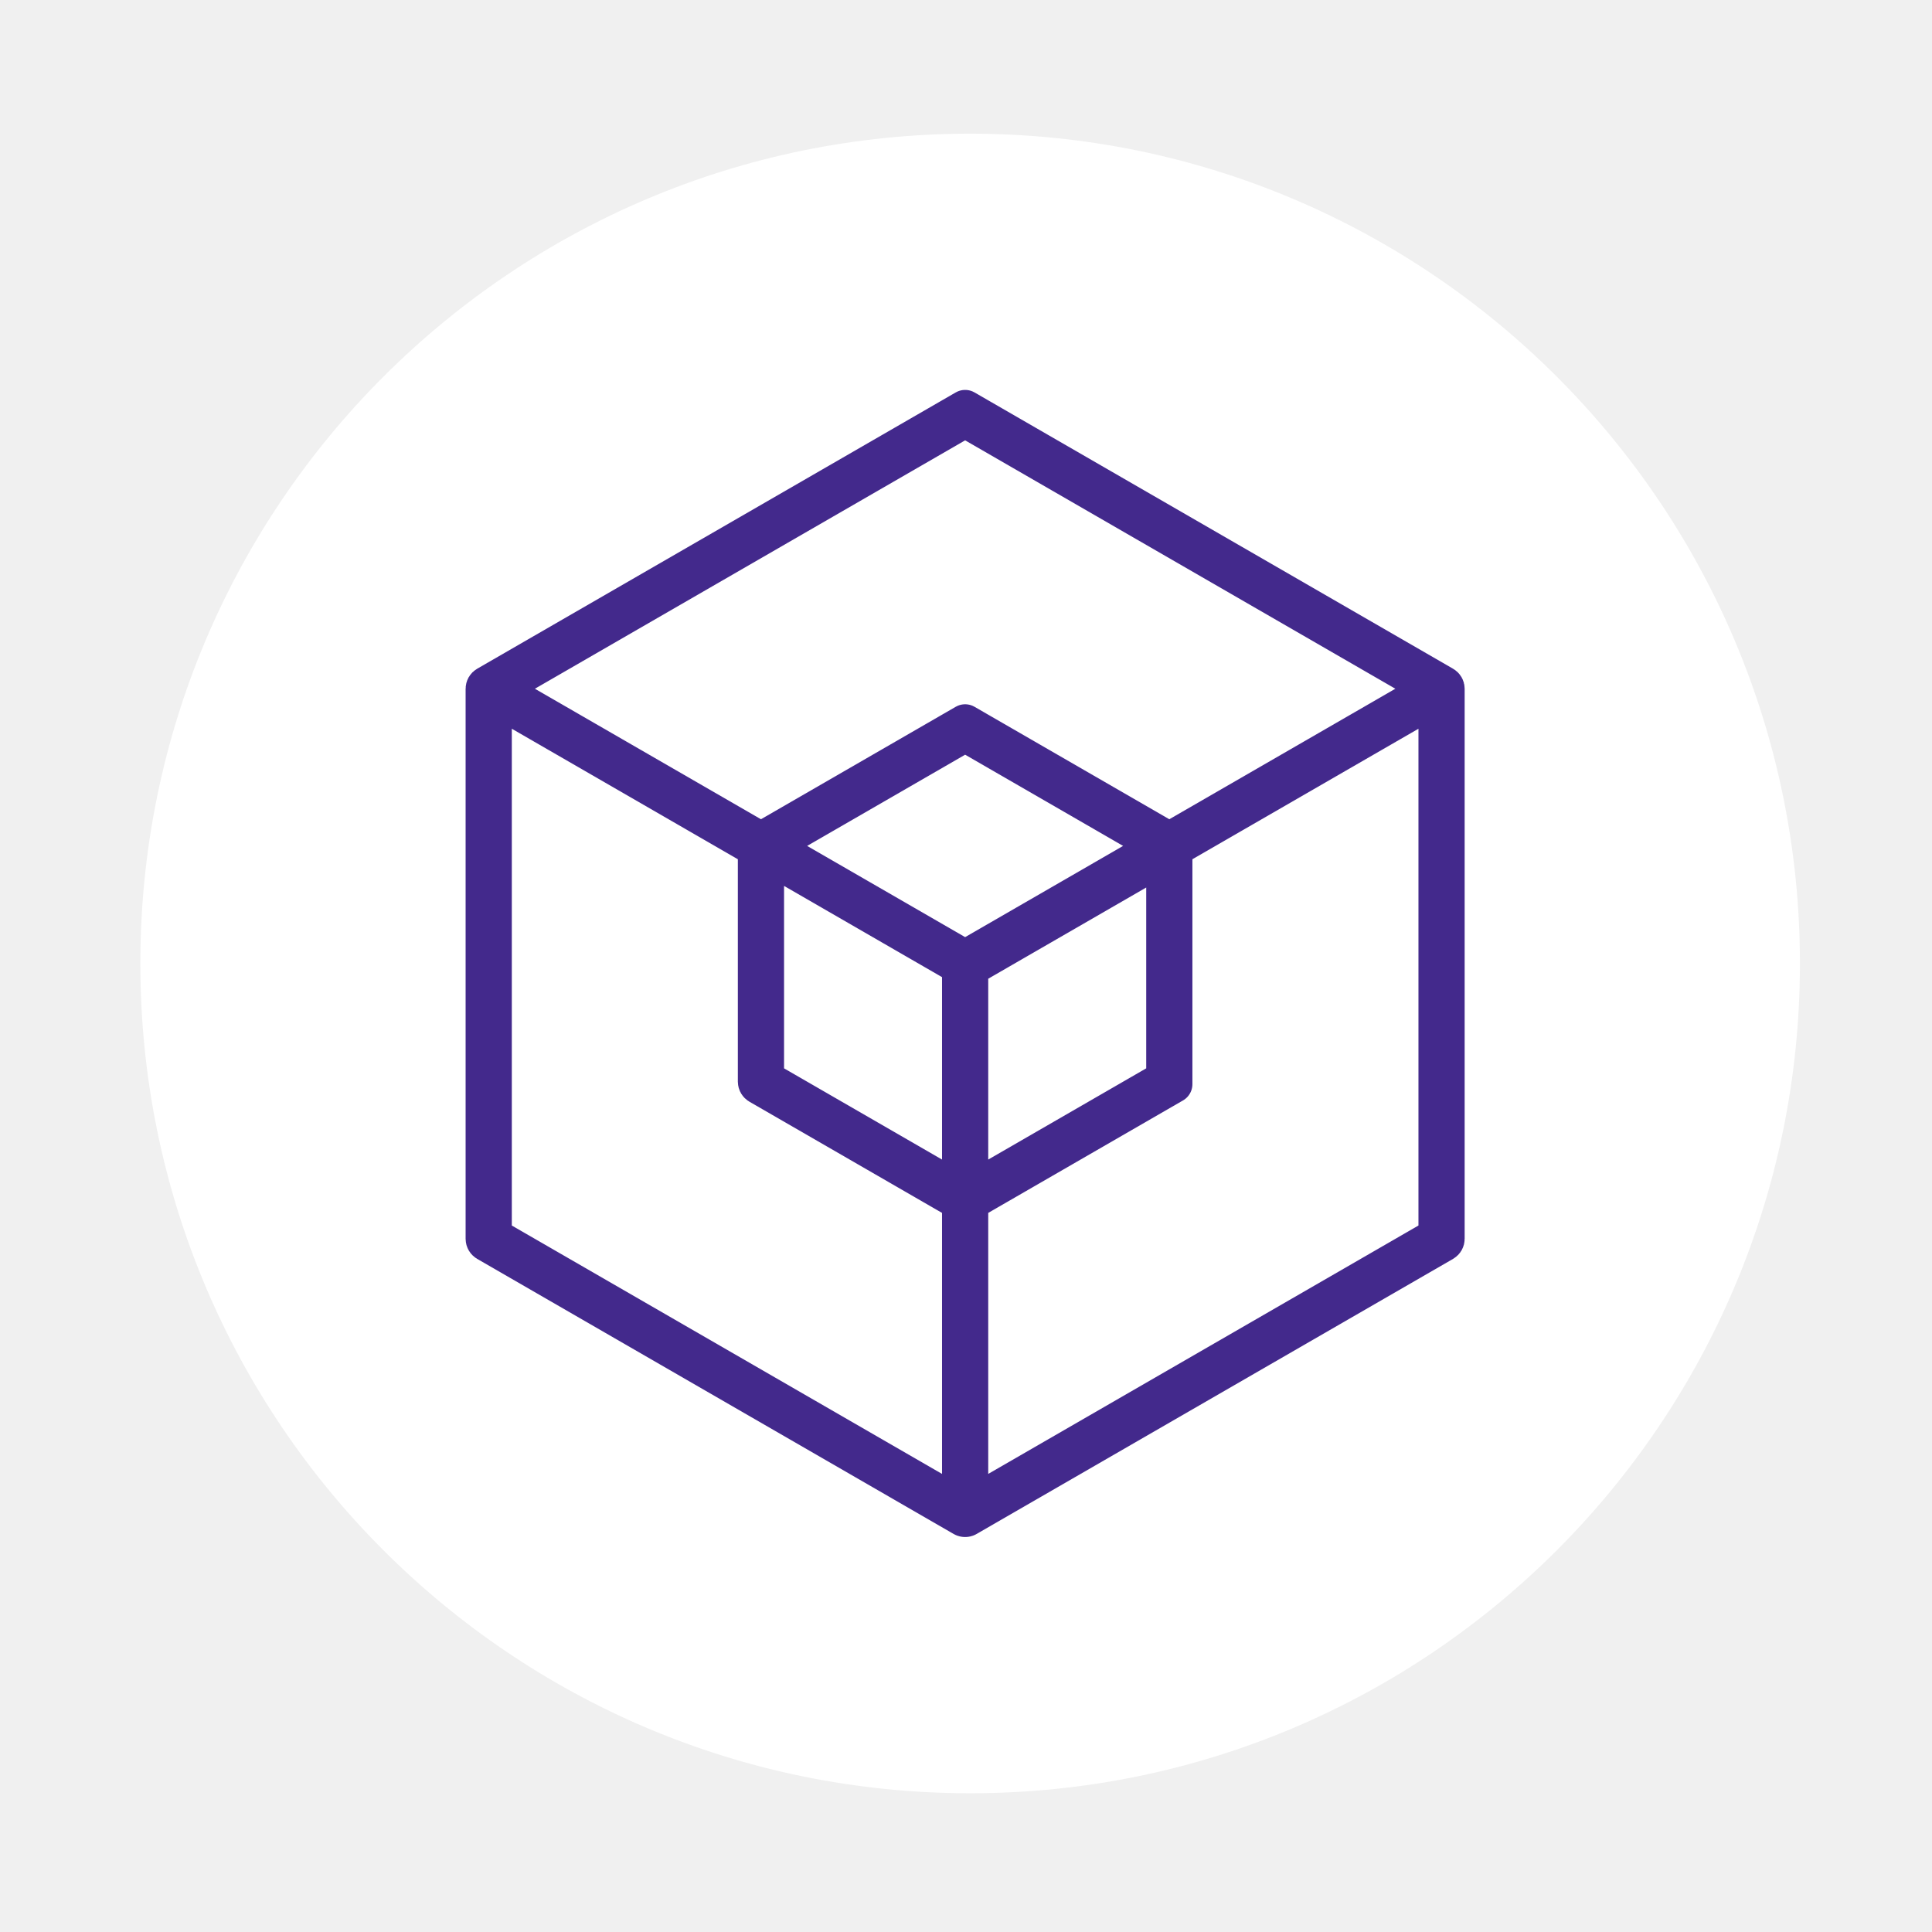
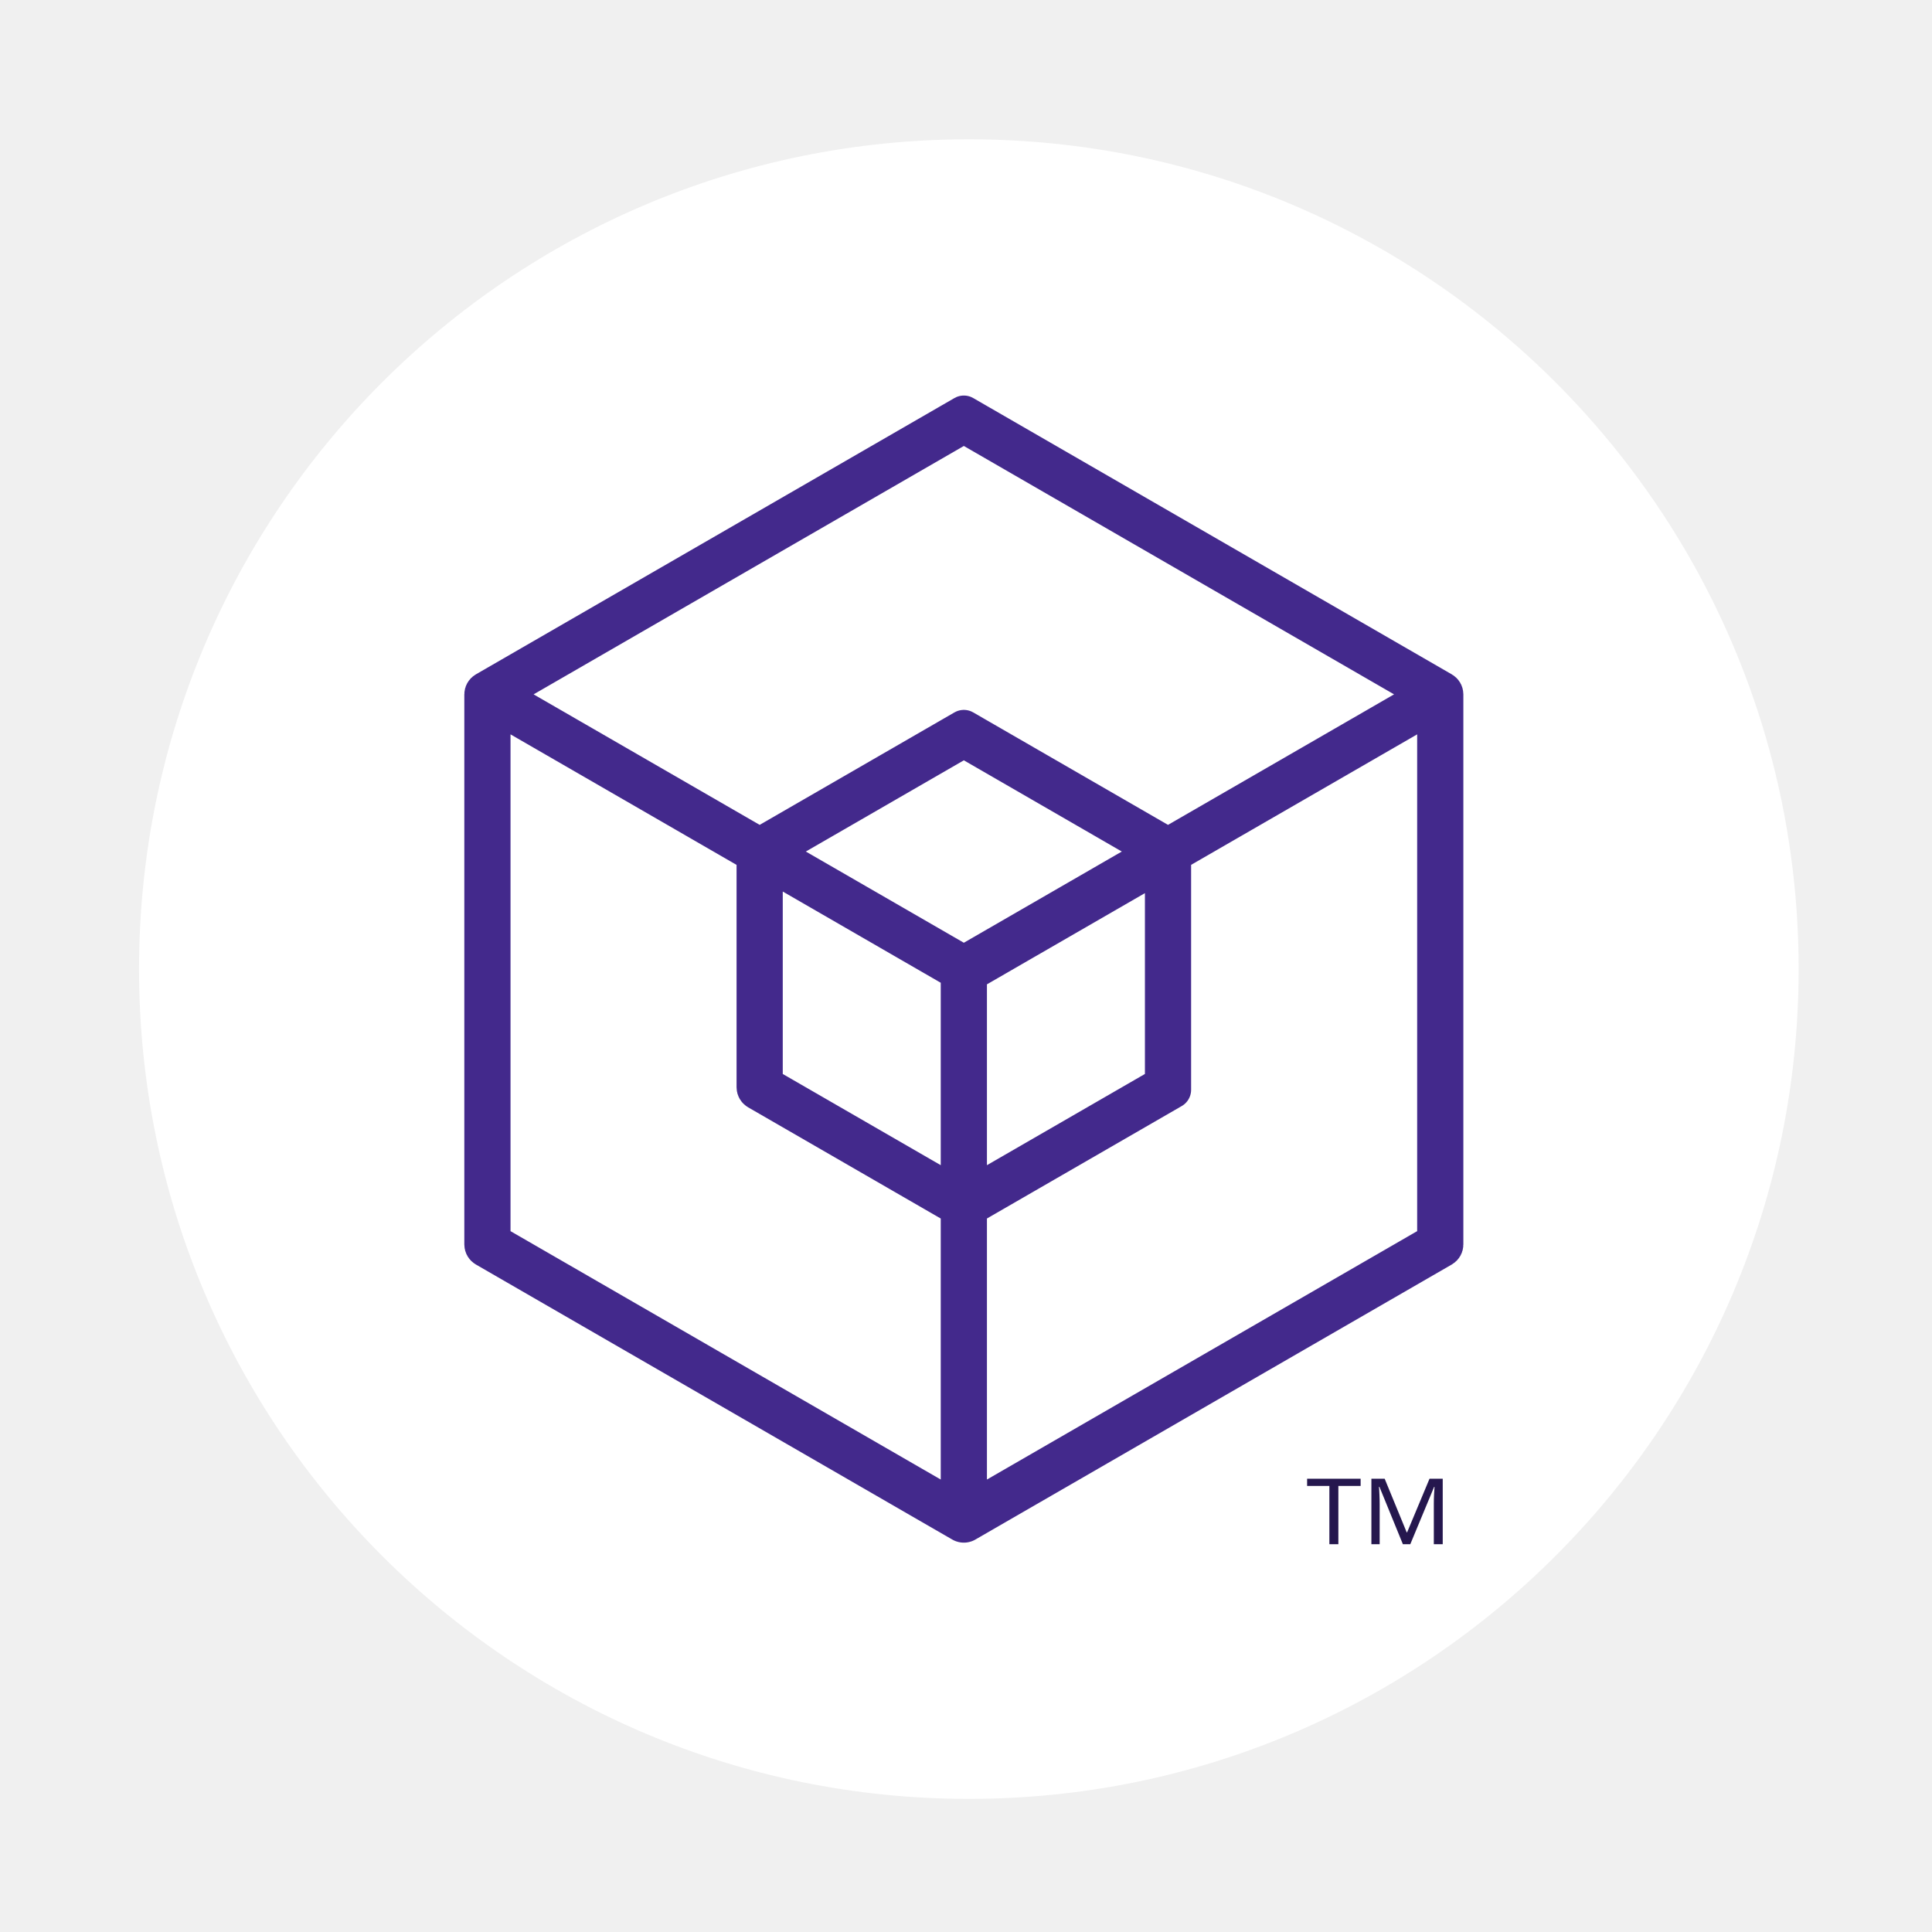
<svg xmlns="http://www.w3.org/2000/svg" width="100%" height="100%" viewBox="0 0 257 257" version="1.1" xml:space="preserve" style="fill-rule:evenodd;clip-rule:evenodd;stroke-linejoin:round;stroke-miterlimit:2;">
-   <g transform="matrix(1,0,0,1,-2606,-1632)">
-     <g id="koinos-icon-light" transform="matrix(0.998441,0,0,0.998441,1175.95,613.702)">
+   <g transform="matrix(1,0,0,1,-1309,-2394)">
+     <g id="koinos-icon-light" transform="matrix(0.998441,0,0,0.998441,-121.222,1376.45)">
      <rect x="1432.67" y="1020.05" width="256.4" height="256.4" style="fill:none;" />
      <g transform="matrix(1.00156,0,0,1.00156,-272.602,-634.114)">
        <circle cx="1831.28" cy="1779.59" r="110.381" style="fill:white;" />
+       </g>
+       <g transform="matrix(0.666202,0,0,0.610804,-2192.29,-319.557)">
+         <text x="5702.11px" y="2528.52px" style="font-family:'SpaceGrotesk-Medium', 'Space Grotesk';font-weight:500;font-size:20px;fill:rgb(37,23,78);">TM</text>
      </g>
      <g transform="matrix(0.3272,0,0,0.327199,1384.18,7.3683)">
        <path d="M345.135,3373.44L540,3260.93L734.865,3373.44C735.406,3373.75 735.74,3374.33 735.74,3374.95L735.74,3598.95C735.74,3599.58 735.406,3600.15 734.865,3600.47L540.875,3712.47L540.85,3712.48L540.824,3712.49L540.798,3712.51L540.746,3712.53L540.72,3712.55L540.693,3712.56L540.667,3712.57L540.532,3712.62L540.504,3712.63L540.477,3712.64L540.449,3712.64L540.422,3712.65L540.394,3712.66L540.366,3712.66L540.338,3712.67L540.31,3712.67L540.282,3712.68L540.254,3712.68L540.226,3712.69L540.165,3712.69L540.138,3712.7L539.858,3712.7L539.83,3712.69L539.774,3712.69L539.746,3712.68L539.718,3712.68L539.69,3712.67L539.662,3712.67L539.634,3712.66L539.606,3712.66L539.578,3712.65L539.551,3712.64L539.523,3712.64L539.496,3712.63L539.468,3712.62L539.333,3712.57L539.307,3712.56L539.28,3712.55L539.254,3712.53L539.202,3712.51L539.176,3712.49L539.15,3712.48L539.125,3712.47L345.135,3600.47C344.594,3600.15 344.26,3599.58 344.26,3598.95L344.26,3374.95C344.26,3374.33 344.594,3373.75 345.135,3373.44ZM347.76,3597.94L538.25,3707.92L538.25,3583.96L455.987,3536.47C455.445,3536.15 455.112,3535.58 455.112,3534.95L455.112,3439.96L347.76,3377.98L347.76,3597.94ZM624.888,3439.96L624.888,3535.96L541.75,3583.96L541.75,3707.92L732.24,3597.94L732.24,3377.98L624.888,3439.96ZM458.612,3533.94L538.25,3579.92L538.25,3487.96L458.612,3441.98L458.612,3533.94ZM621.388,3442.63L541.75,3488.61L541.75,3579.92L621.388,3533.94L621.388,3442.63ZM460.362,3438.95L540,3484.93L619.638,3438.95L540,3392.97L460.362,3438.95ZM540,3388.93L623.138,3436.93L730.49,3374.95L540,3264.97L349.51,3374.95L456.862,3436.93L540,3388.93Z" style="fill:rgb(67,41,140);stroke:rgb(67,41,140);stroke-width:15.31px;" />
      </g>
    </g>
  </g>
</svg>
